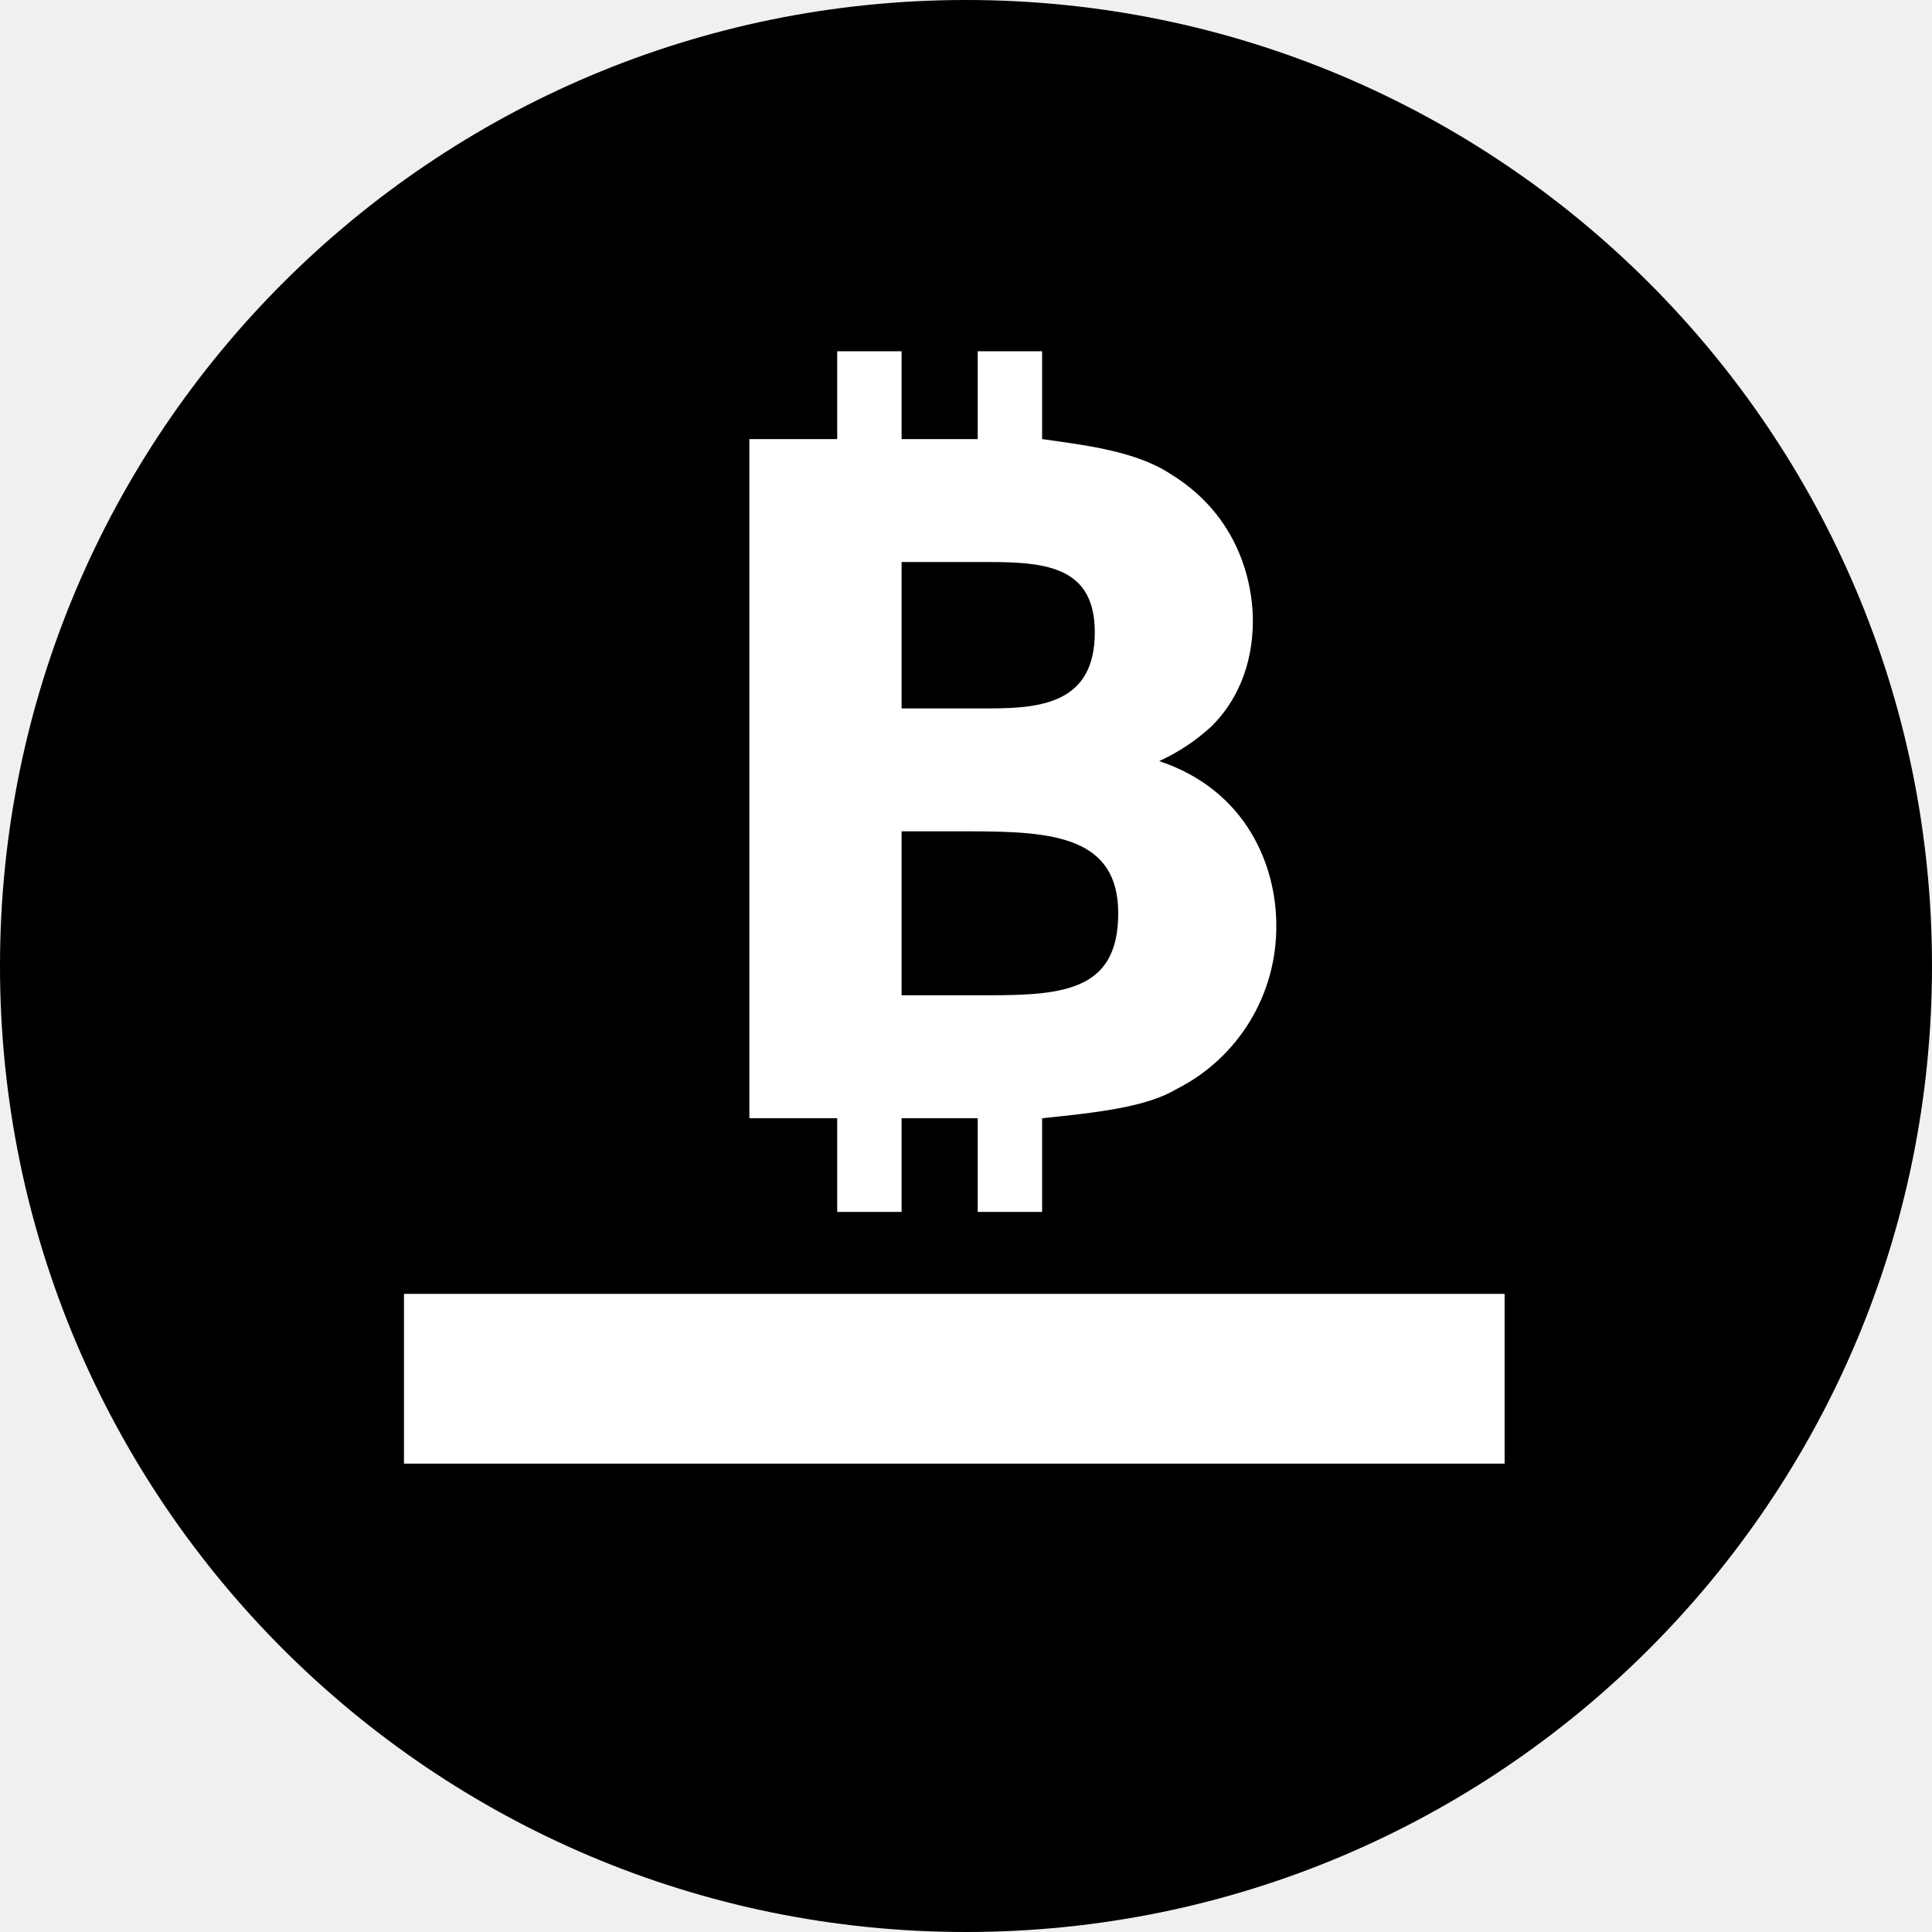
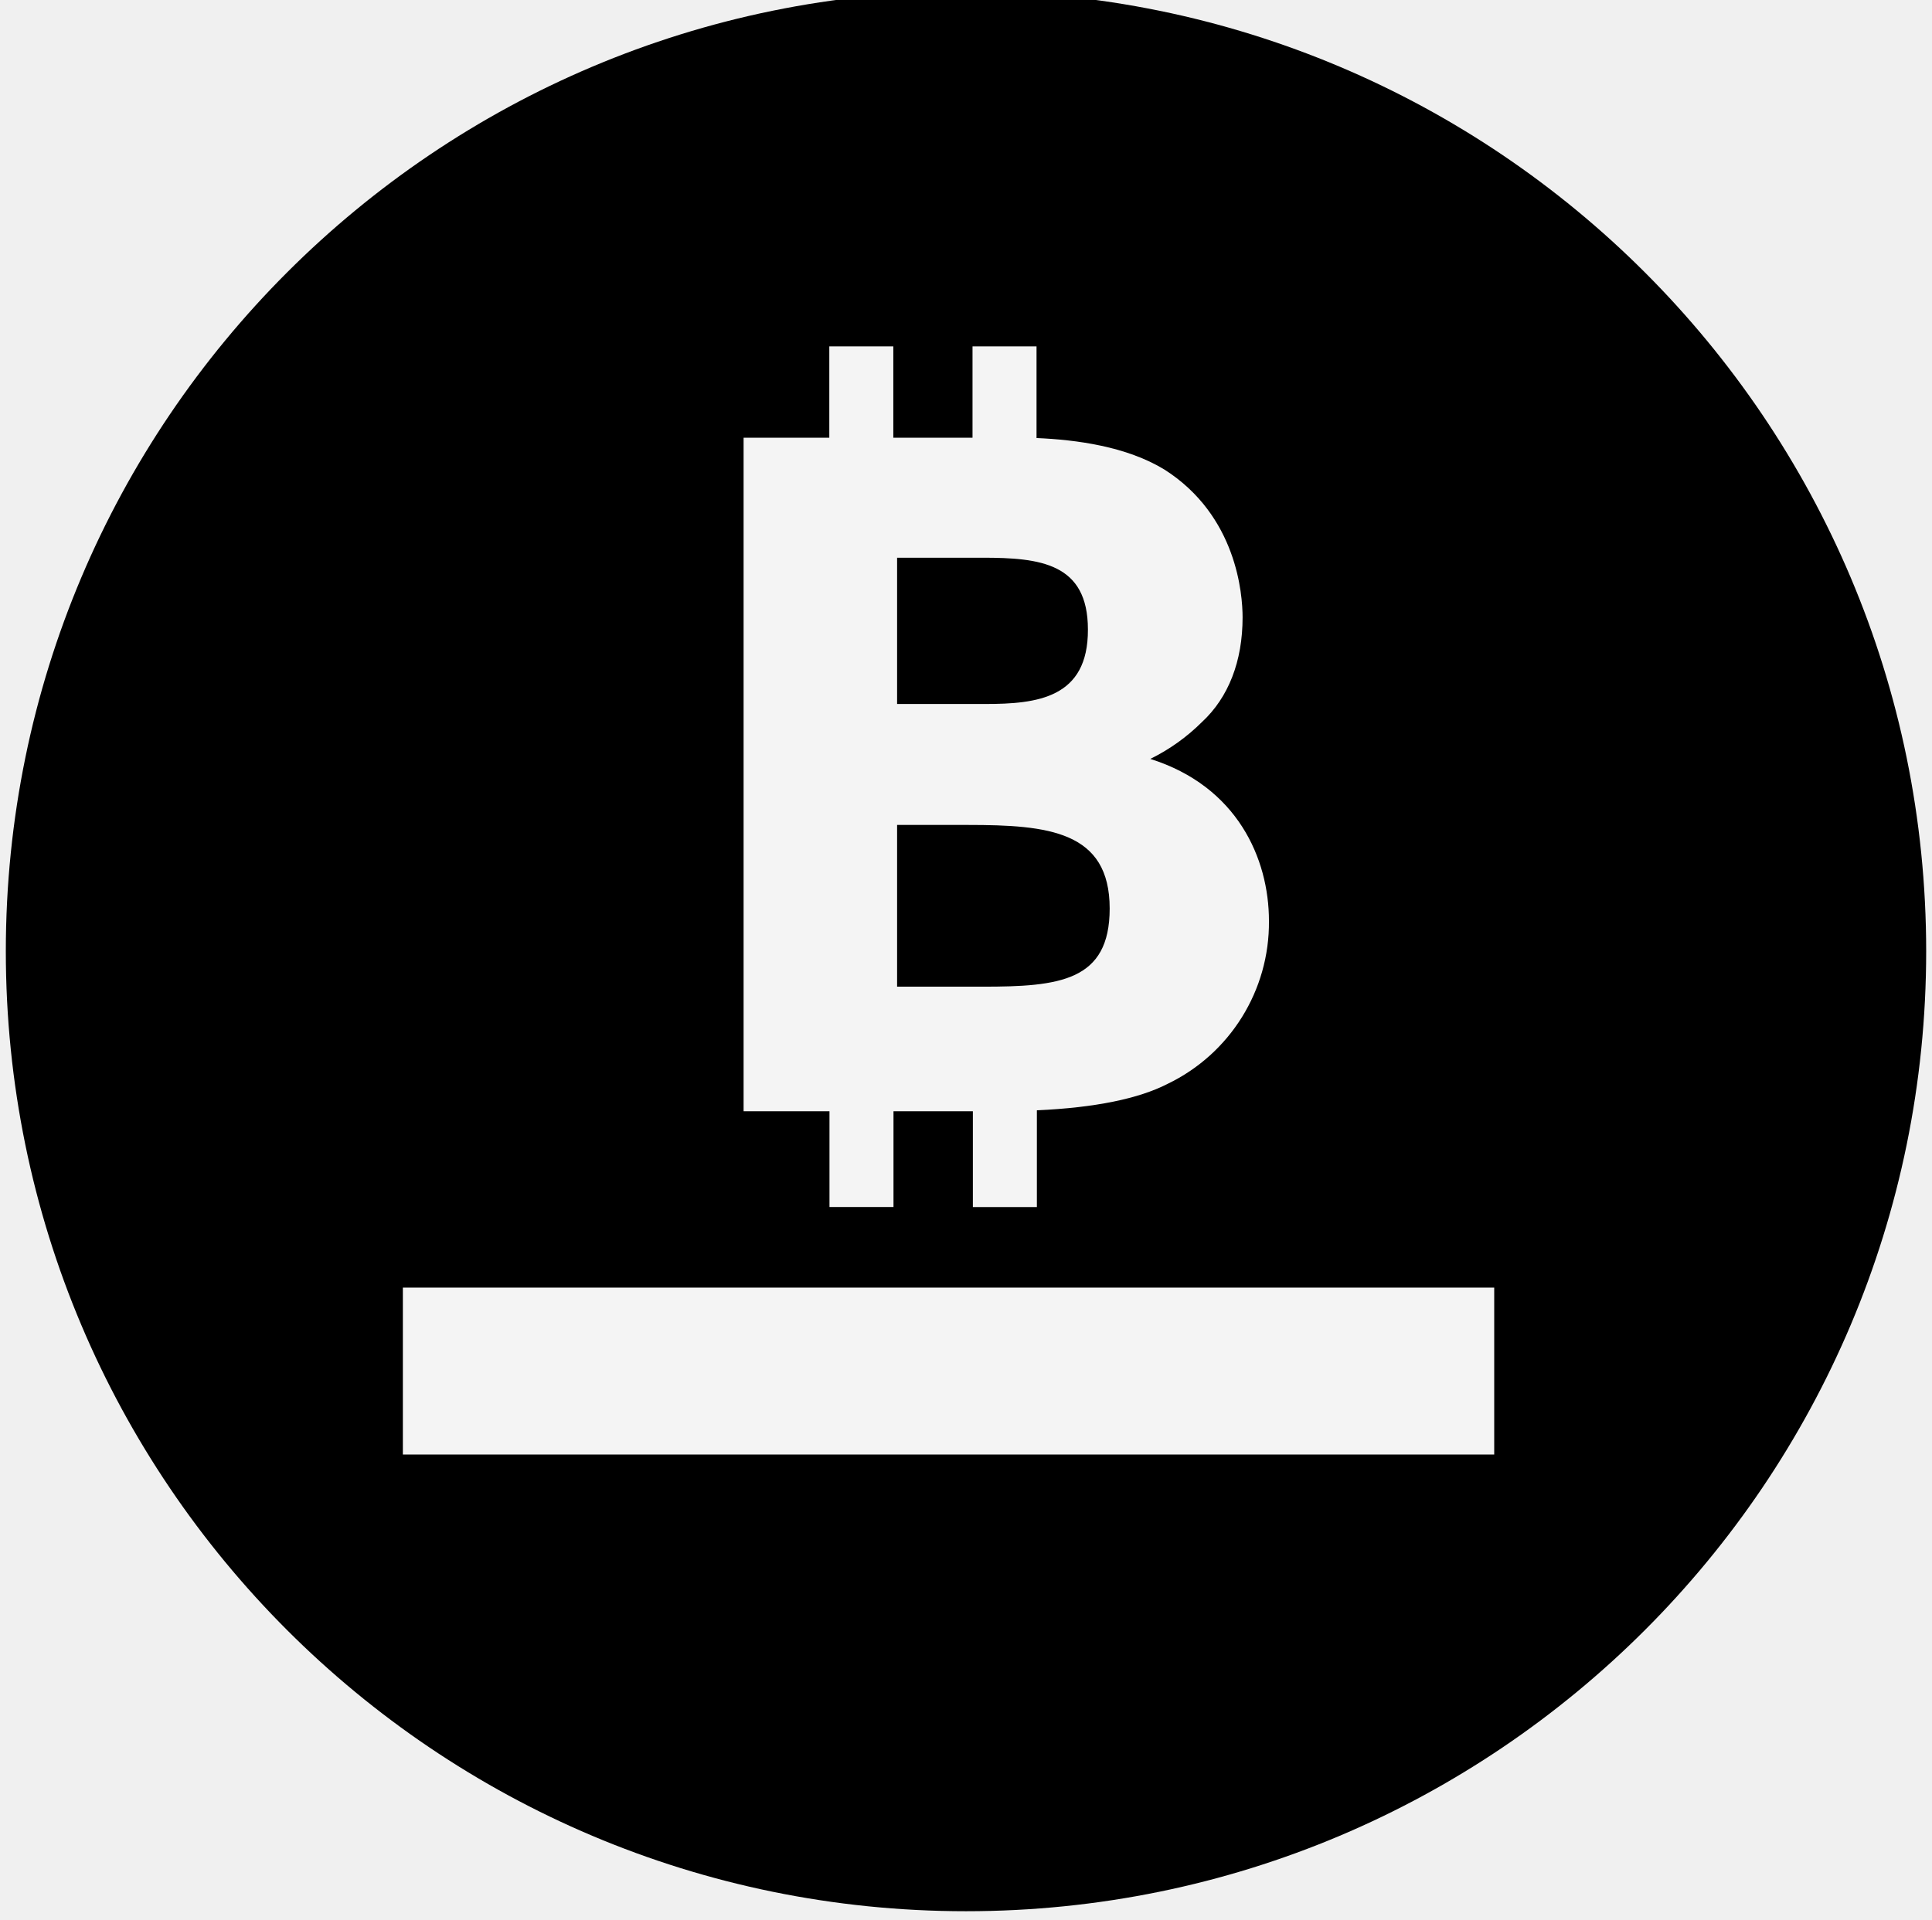
- <svg xmlns="http://www.w3.org/2000/svg" width="330" height="330">
-   <rect width="330" height="330" rx="165" />
-   <path fill="#fff" d="M69 221h188v29H69zm74-14h11v-16h13v16h11v-16c10-1 18-2 23-5a31 31 0 0017-28c0-10-5-23-20-28a34 34 0 009-6c4-4 7-10 7-18 0-4-1-17-14-25-6-4-15-5-22-6V60h-11v15h-13V60h-11v15h-15v116h15zm11-111h15c10 0 18 1 18 12 0 12-9 13-18 13h-15zm0 46h12c14 0 25 1 25 14s-9 14-22 14h-15z" />
+ <svg xmlns="http://www.w3.org/2000/svg" viewBox="0 0 332 330">
+   <defs>
+     <style>.cls-1{fill:#f4f4f4;}</style>
+   </defs>
+   <g id="Layer_3" data-name="Layer 3">
+     <rect x="1" y="-1.5" width="330" height="330" rx="165" />
+     <rect class="cls-1" x="69.23" y="221.31" width="187.54" height="28.69" />
+     <path class="cls-1" d="M142.54,207.46h11V191h13.64v16.47h11V190.84c10-.45,17.5-2,22.45-4.54a30.76,30.76,0,0,0,17.43-28c0-10.75-5.46-23.15-20.39-27.86a33.54,33.54,0,0,0,8.86-6.32c4.59-4.25,7-10.47,7-18,0-4-1-17.48-13.41-25.4-6.55-4-15.13-5.13-22-5.43V59.54h-11v15.7H153.51V59.54h-11v15.7H127.78V191h14.76Zm11.62-111.6h14.68c9.91,0,18.11.93,18.11,12.34C187,120,178.24,121,169.31,121H154.16Zm0,45.93h12.19c13.79,0,24.34,1.06,24.34,14.37,0,12.5-8.65,13.43-21.85,13.43H154.16Z" />
+   </g>
</svg>
